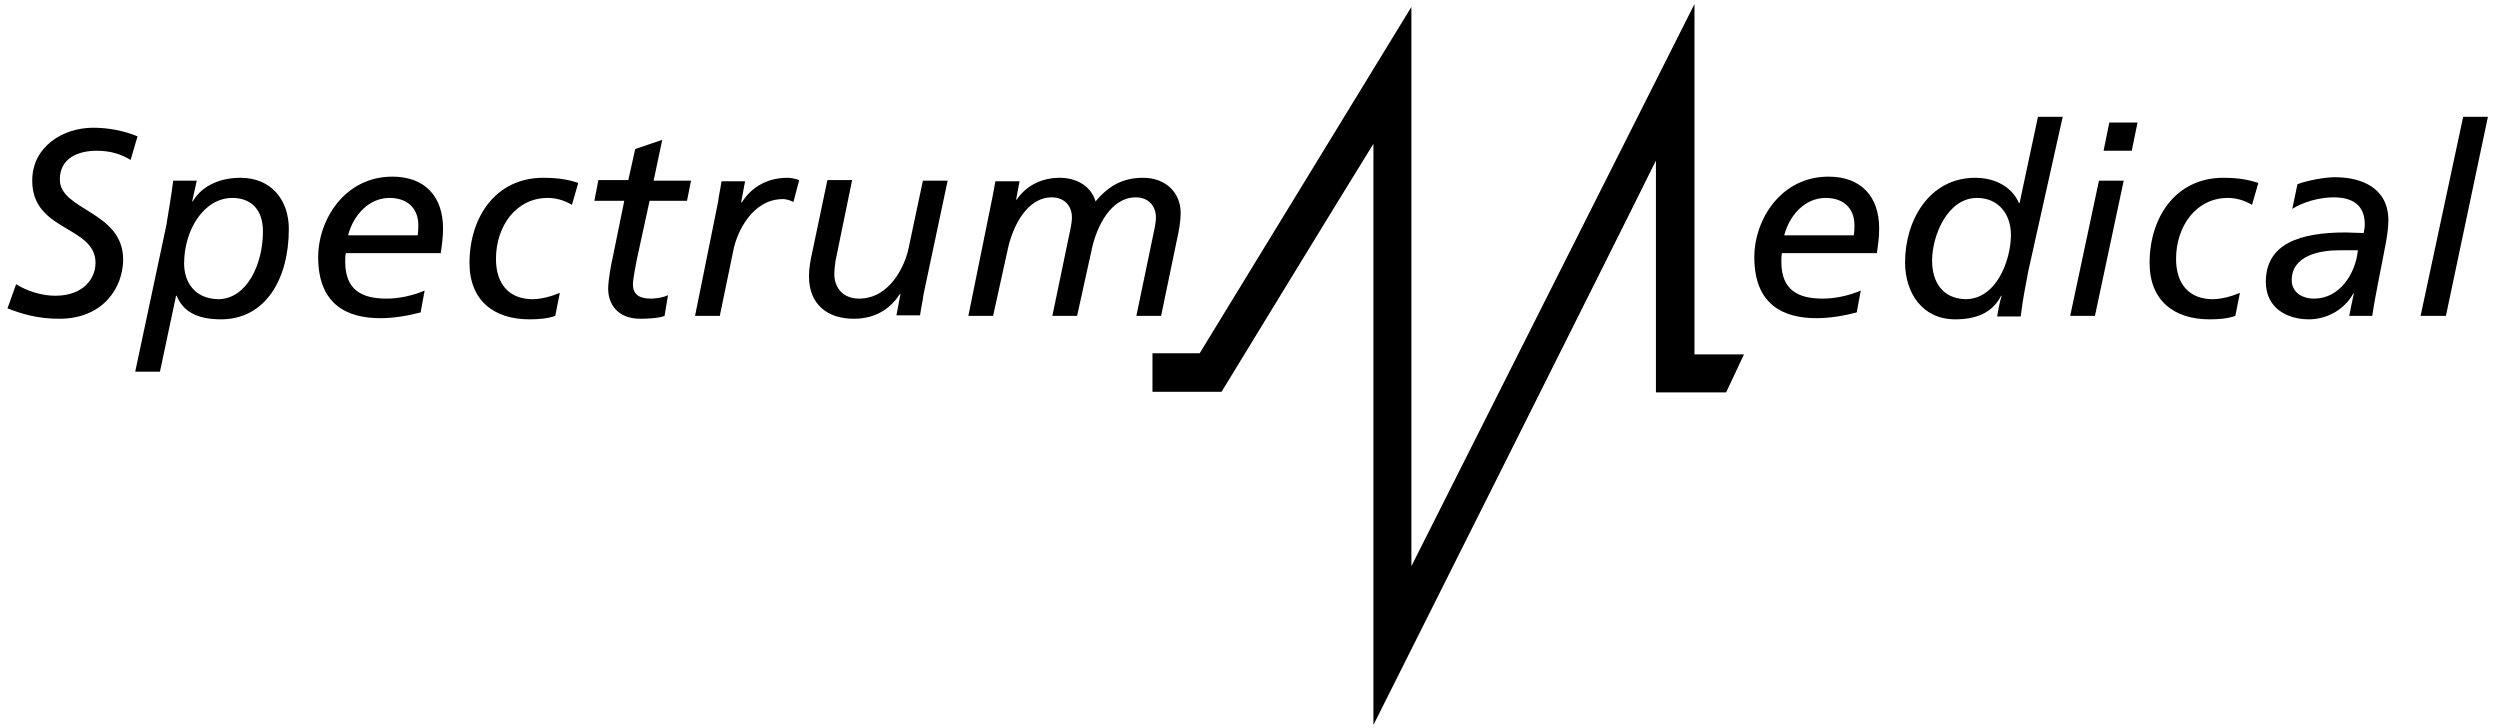
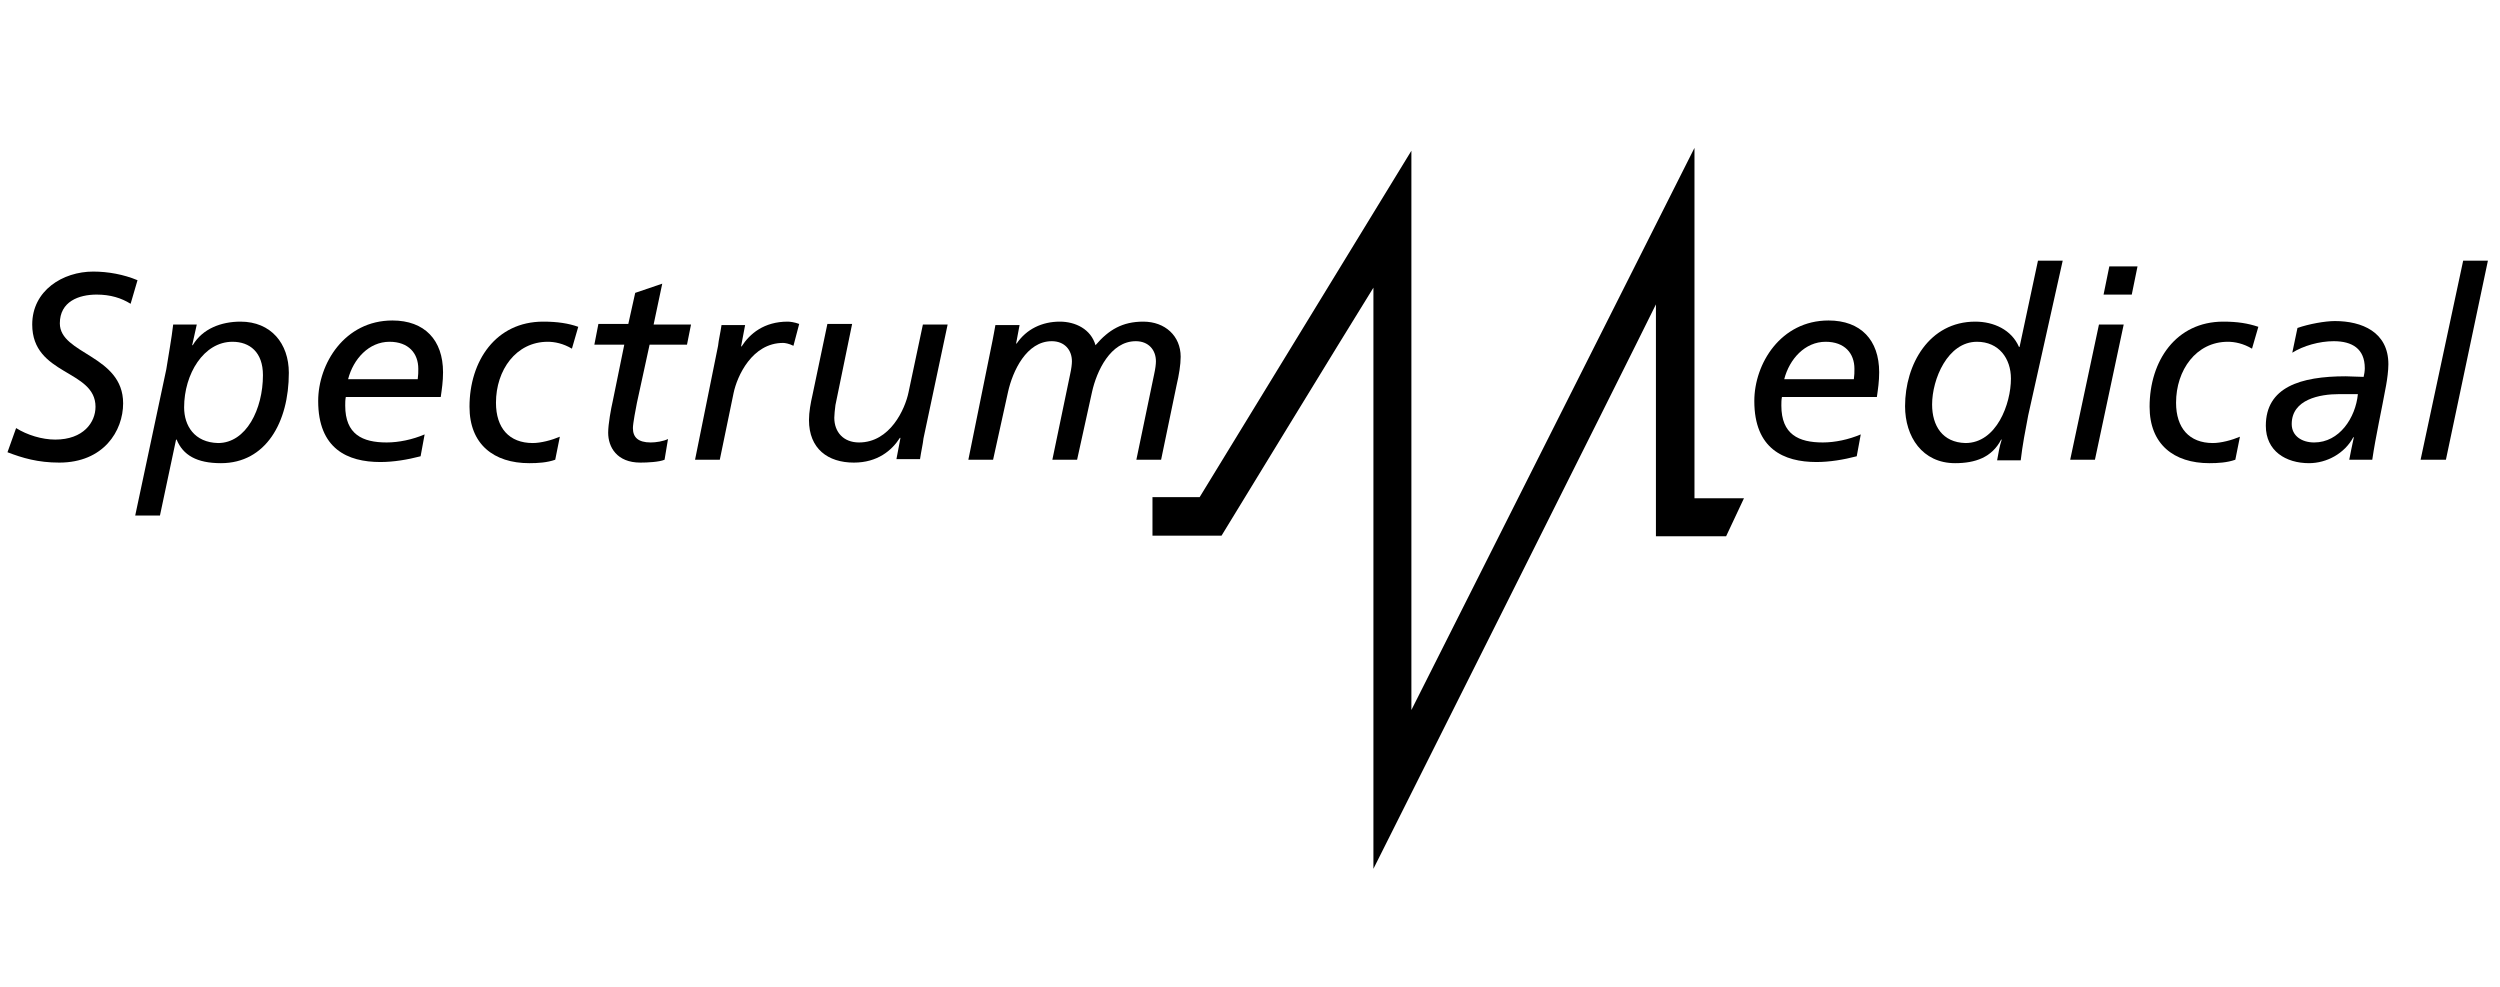
- <svg xmlns="http://www.w3.org/2000/svg" viewBox="0 0 434.5 126.4">
+ <svg xmlns="http://www.w3.org/2000/svg" viewBox="0 -25 434.5 171.4">
  <path d="M245.3 98.4V1.2s-35.9 58.7-36.8 60.2h-8.2v6.7h12s21.6-35.4 26.4-43.1v101s43.9-87.5 49.1-98.1v40.3H300l3.1-6.6h-8.6V.7l-49.2 97.7z" />
  <path d="M23.9 23.7c-2.4-1-5.1-1.5-7.7-1.5-5.3 0-10.6 3.3-10.6 9.2 0 8.9 11 7.8 11 14.3 0 2.7-2.1 5.7-7 5.7-2.3 0-4.9-.8-6.8-2l-1.5 4.2c2.6 1 5.3 1.8 9 1.8 7.7 0 11.1-5.5 11.1-10.3 0-8.4-11-8.5-11-13.9 0-3.8 3.3-5 6.4-5 2.4 0 4.3.6 5.9 1.6l1.2-4.1z" />
  <path d="M23.5 64.6h4.3l2.8-13.2h.1c1.1 2.7 3.5 4.1 7.7 4.1 7.8 0 11.8-7.1 11.8-15.7 0-5.1-3.1-8.9-8.4-8.9-3.3 0-6.6 1.2-8.3 4.1h-.1l.8-3.6h-4.1c-.3 2.6-.8 5.2-1.2 7.8l-5.4 25.4zM32 45.8c0-5.8 3.4-11.4 8.4-11.4 3 0 5.3 1.8 5.3 5.8 0 5.9-2.9 11.8-7.8 11.8-4.1-.1-5.9-3-5.9-6.2" />
  <path d="M60.5 40.9c.9-3.5 3.6-6.5 7.2-6.5 3.3 0 5 2 5 4.7 0 .6 0 1.1-.1 1.8H60.5zm13.3 9.6c-2.1.9-4.5 1.4-6.6 1.4-4.2 0-7.2-1.4-7.2-6.4 0-.5 0-1 .1-1.5h16.5c.2-1.4.4-2.7.4-4.3 0-5.6-3.2-9-8.8-9-8.3 0-12.9 7.5-12.9 14 0 8.3 5.1 10.6 10.8 10.6 2.3 0 4.7-.4 7-1l.7-3.8z" />
  <path d="M100.5 31.8c-1.7-.6-3.6-.9-6.1-.9-8.2 0-12.8 6.8-12.8 14.8 0 6.5 4.2 9.8 10.4 9.8 1.5 0 3.1-.1 4.5-.6l.8-4c-1.4.6-3.3 1.1-4.7 1.1-4.1 0-6.4-2.6-6.4-7 0-5.7 3.5-10.6 9-10.6 1.2 0 2.7.3 4.2 1.2l1.1-3.8z" />
  <path d="M103.3 34.9h5.2l-2 9.8c-.3 1.3-.8 4-.8 5.5 0 2.5 1.5 5.2 5.6 5.2 1.2 0 3.3-.1 4.2-.5l.6-3.6c-.8.4-2.1.6-3 .6-2.2 0-3.1-.9-3.1-2.5 0-.8.5-3.4.7-4.4l2.2-10.1h6.5l.7-3.5h-6.5l1.5-7.1-4.7 1.6-1.2 5.4H104l-.7 3.6z" />
  <path d="M120.8 54.9h4.3l2.4-11.6c.6-2.9 3.2-8.7 8.6-8.7.3 0 1 .1 1.8.5l1-3.8c-.8-.3-1.6-.4-2-.4-4.1 0-6.6 2.1-8 4.3h-.1l.7-3.7h-4.1c-.2 1.4-.5 2.6-.6 3.6l-4 19.8z" />
  <path d="M164.7 31.4h-4.3l-2.5 11.8c-.6 2.9-3.2 8.7-8.6 8.7-2.7 0-4.3-1.8-4.3-4.3 0-.5.1-1.4.2-2.2l2.9-14.1h-4.3l-2.6 12.4c-.3 1.3-.6 2.9-.6 4.3 0 5 3.3 7.4 7.8 7.4 4.1 0 6.6-2.1 8-4.3h.1l-.7 3.7h4.1c.2-1.4.5-2.6.6-3.6l4.2-19.8z" />
  <path d="M168.3 54.9h4.3l2.6-11.8c.8-3.6 3.2-8.8 7.6-8.8 2.2 0 3.5 1.5 3.5 3.5 0 .5-.1 1.3-.3 2.2l-3.1 14.9h4.3l2.6-11.8c.8-3.6 3.2-8.8 7.6-8.8 2.2 0 3.5 1.5 3.5 3.5 0 .5-.1 1.3-.3 2.2l-3.1 14.9h4.3l2.7-13c.4-1.7.7-3.5.7-4.9 0-3.6-2.7-6.1-6.5-6.1-3.6 0-6 1.4-8.3 4.1-.8-2.8-3.5-4.1-6.2-4.1-3.1 0-5.8 1.3-7.5 3.8h-.1l.6-3.2H173c-.2 1-.3 1.8-.5 2.7l-4.2 20.7z" />
  <path d="M310.1 40.9c.9-3.5 3.6-6.5 7.2-6.5 3.3 0 5 2 5 4.7 0 .6 0 1.1-.1 1.8h-12.1zm13.3 9.6c-2.1.9-4.5 1.4-6.6 1.4-4.2 0-7.2-1.4-7.2-6.4 0-.5 0-1 .1-1.5h16.5c.2-1.4.4-2.7.4-4.3 0-5.6-3.2-9-8.8-9-8.3 0-12.9 7.5-12.9 14 0 8.3 5.1 10.6 10.8 10.6 2.3 0 4.7-.4 7-1l.7-3.8z" />
  <path d="M358.5 20.3h-4.3l-3.2 15h-.1c-1.3-3-4.4-4.4-7.6-4.4-8 0-12.2 7.4-12.2 14.7 0 5.3 3 9.9 8.7 9.9 3.5 0 6.4-1 8-4.1h.1c-.4 1.2-.6 2.5-.8 3.6h4.1c.3-2.6.8-5.2 1.3-7.8l6-26.9zm-22.7 25c0-4.4 2.7-10.9 7.8-10.9 3.8 0 5.9 2.9 5.9 6.4 0 4.4-2.5 11.2-7.9 11.2-4-.1-5.8-3-5.8-6.7" />
  <path d="M359.8 54.9h4.3l5-23.5h-4.3l-5 23.5zm11.7-33.6h-4.9l-1 4.9h4.9l1-4.9z" />
  <path d="M392.5 31.8c-1.8-.6-3.6-.9-6.1-.9-8.2 0-12.8 6.8-12.8 14.8 0 6.5 4.2 9.8 10.4 9.8 1.5 0 3.1-.1 4.5-.6l.8-4c-1.4.6-3.3 1.1-4.7 1.1-4.1 0-6.4-2.6-6.4-7 0-5.7 3.5-10.6 9-10.6 1.2 0 2.7.3 4.2 1.2l1.1-3.8z" />
  <path d="M398.4 36.3c1.9-1.2 4.7-2 7.2-2 3.2 0 5.4 1.3 5.4 4.7 0 .5-.1 1.1-.2 1.5-1.1 0-2.2-.1-3.1-.1-7.9 0-13.9 1.9-13.9 8.6 0 4.4 3.5 6.5 7.5 6.5 3.1 0 6.2-1.7 7.7-4.5h.1c-.3 1.4-.6 2.8-.8 3.9h4c.6-4.1 1.6-8.5 2.4-12.9.2-1.1.4-2.6.4-3.7 0-5.6-4.6-7.5-9.3-7.5-1.7 0-4.5.5-6.5 1.2l-.9 4.3zm3.8 15.6c-2.1 0-3.9-1.1-3.9-3.2 0-4.3 4.9-5.2 8.2-5.2h3.3c-.4 4.1-3.2 8.4-7.6 8.4" />
  <path d="M420.7 54.9h4.4l7.3-34.6h-4.3z" />
</svg>
